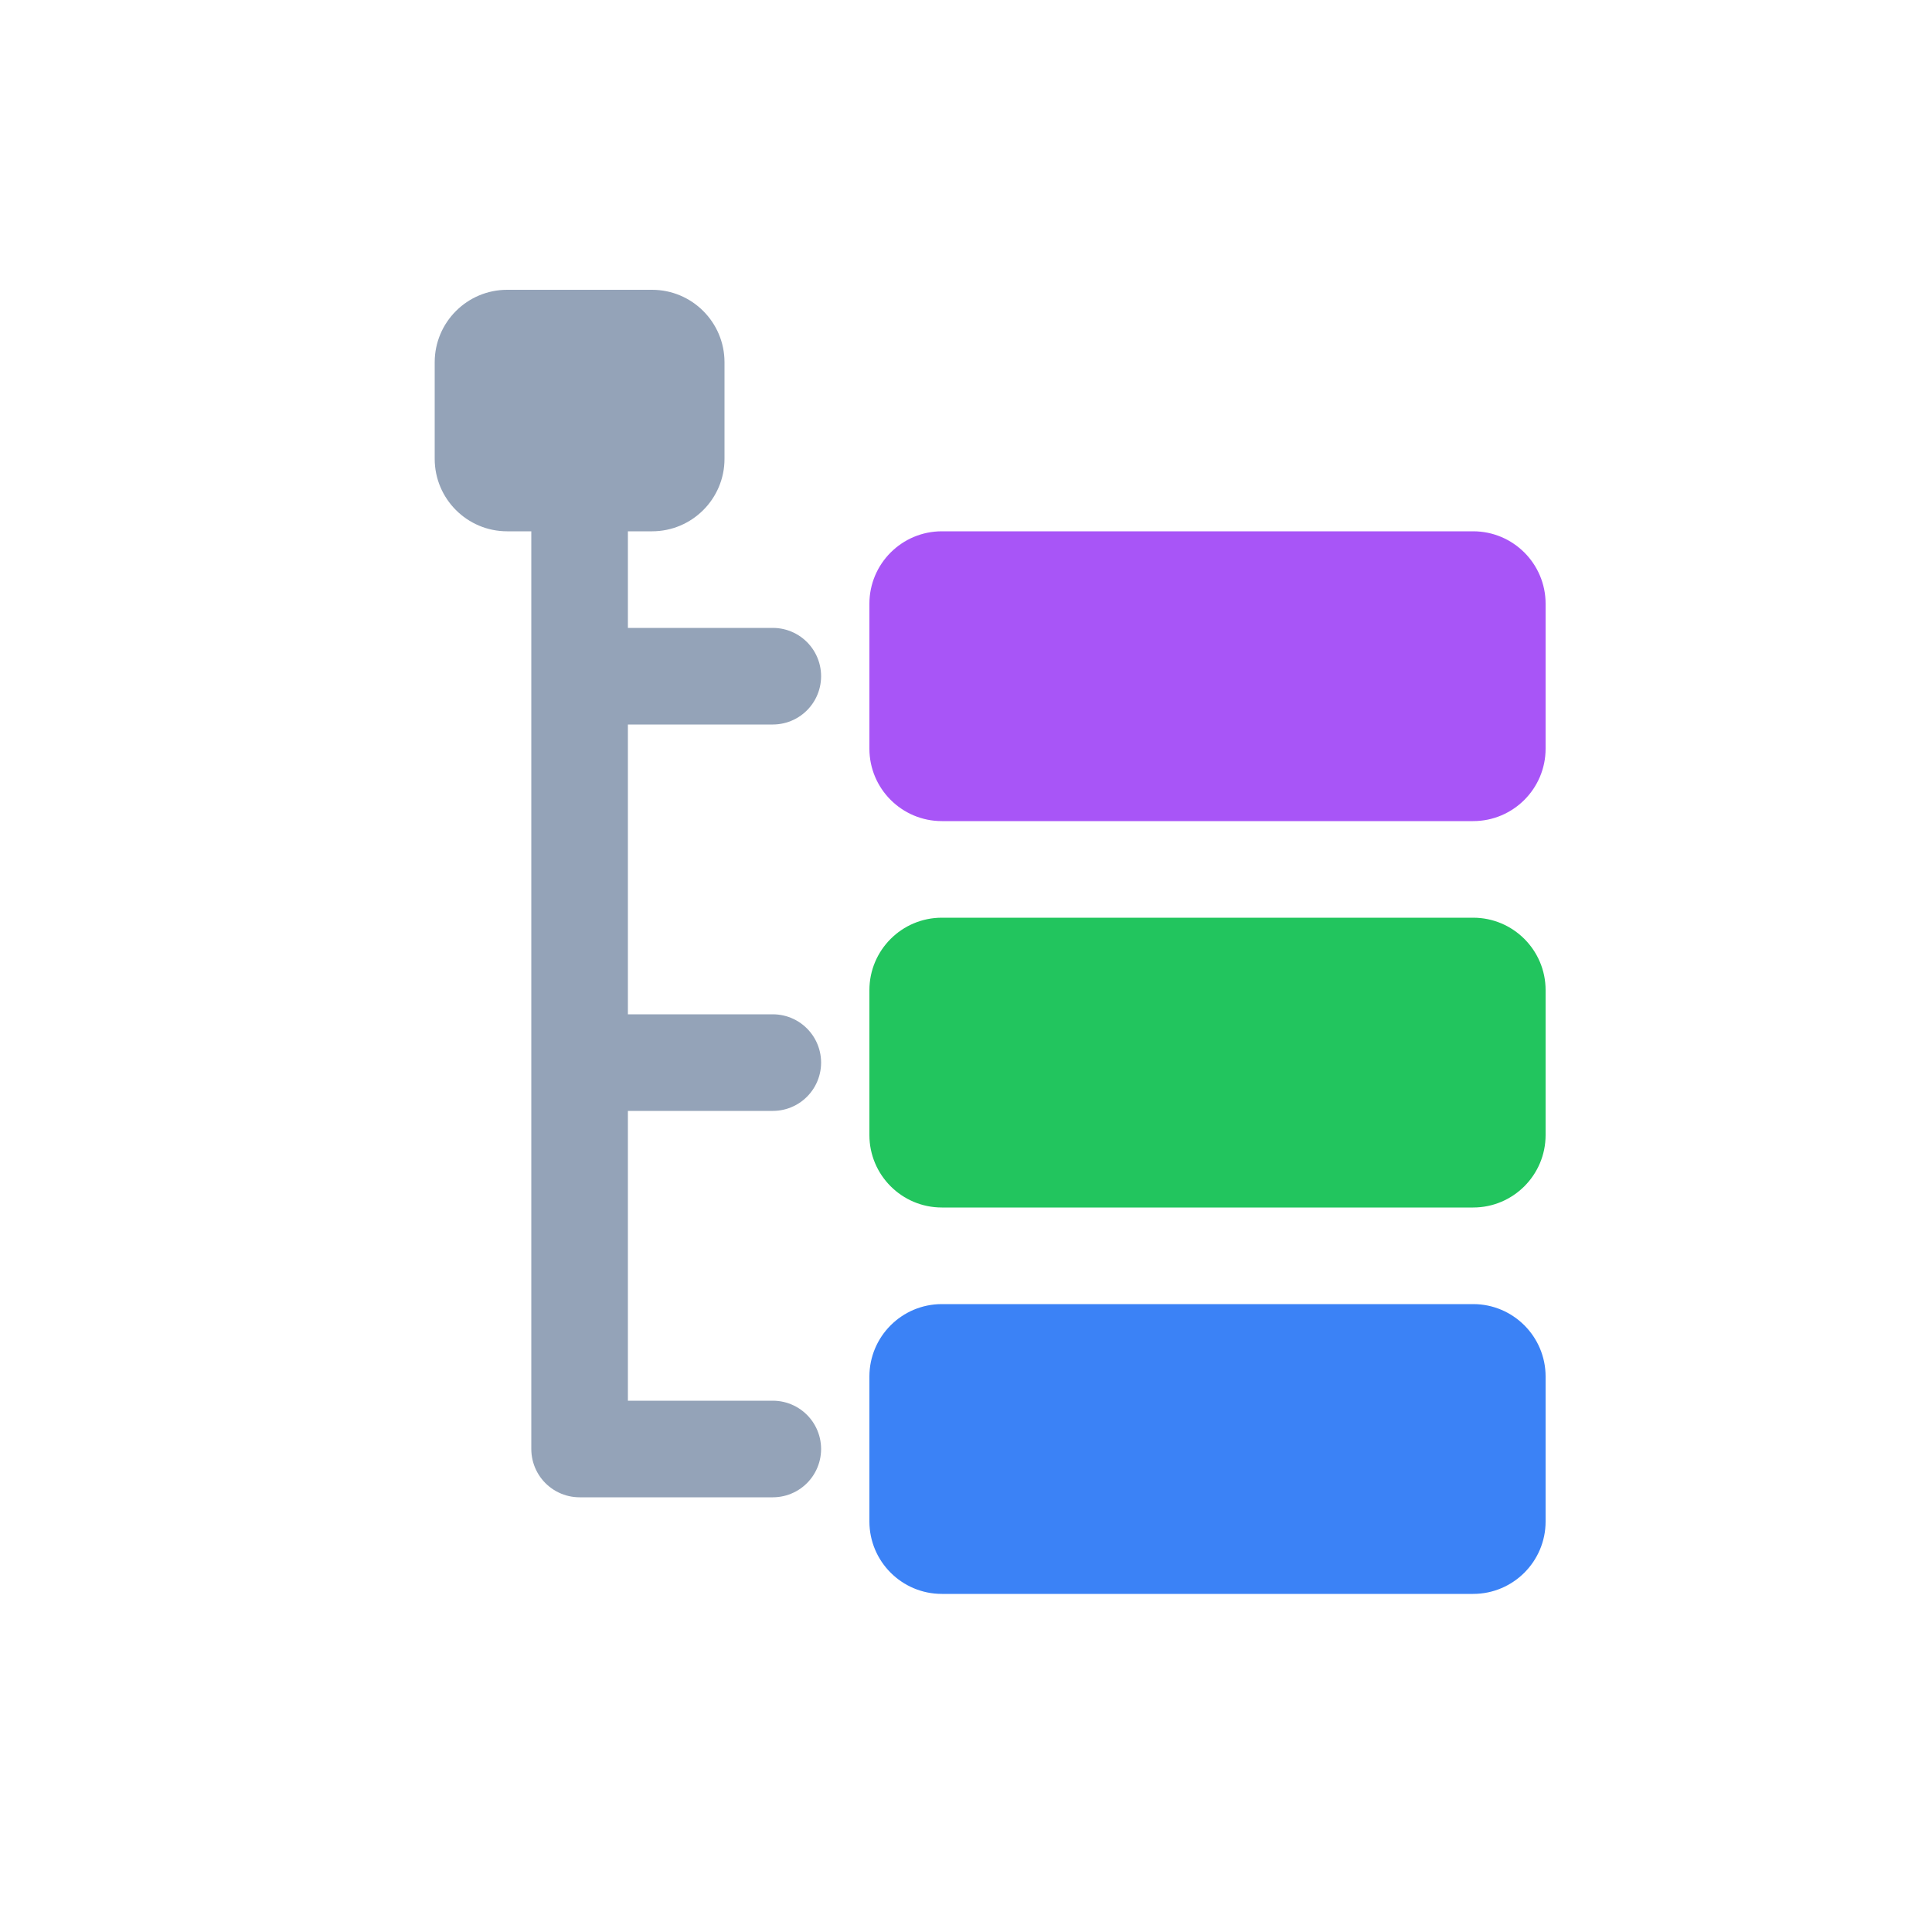
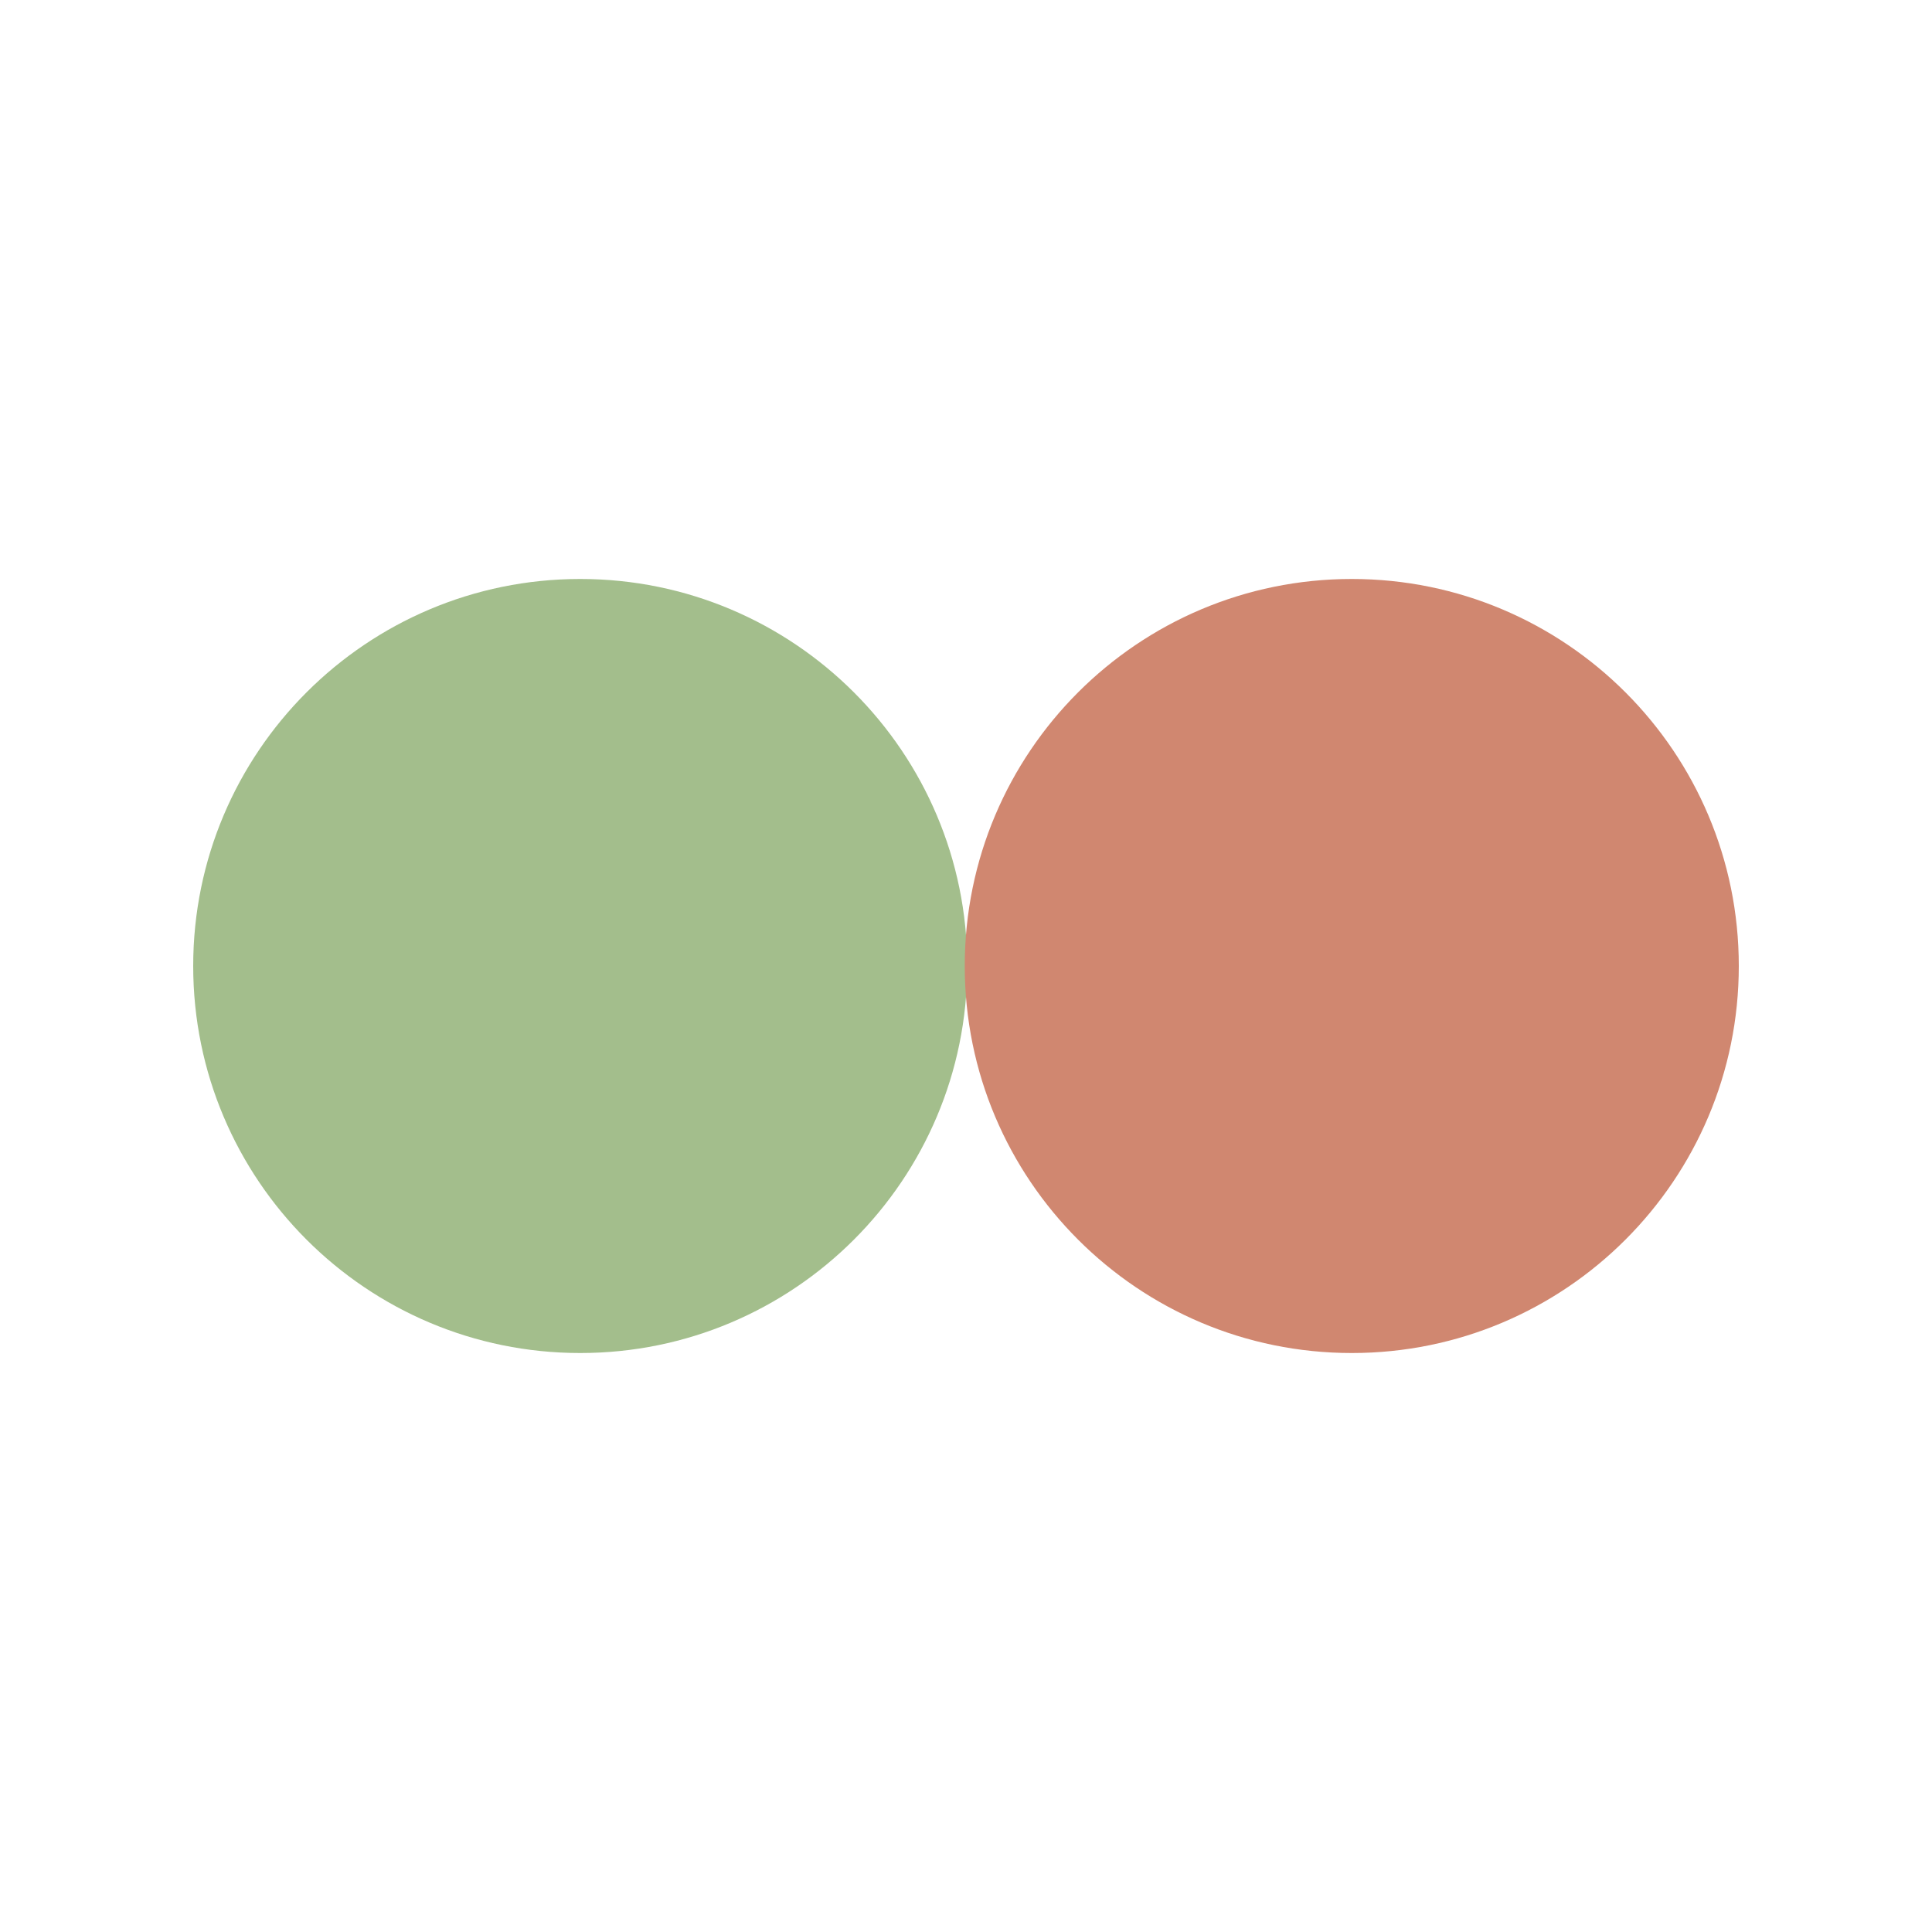
- <svg xmlns="http://www.w3.org/2000/svg" width="280" height="280" viewBox="0 0 280 280" fill="none">
-   <g transform="translate(28, 28) scale(7)">
-     <path d="M8,7L8,26M8,10L12,10M8,18L12,18M8,26L12,26" style="fill:none;stroke:#94a3b8;stroke-width:2px;stroke-linecap:round;stroke-linejoin:round;" />
-     <g transform="matrix(0.5,0,0,0.833333,3,0.333333)">
-       <path d="M16,3.8L16,6.2C16,7.193 14.656,8 13,8L7,8C5.344,8 4,7.193 4,6.2L4,3.8C4,2.807 5.344,2 7,2L13,2C14.656,2 16,2.807 16,3.8Z" style="fill:#94a3b8;" />
+ <svg xmlns="http://www.w3.org/2000/svg" width="280" height="280" viewBox="0 0 1000 1000" version="1.1" style="fill-rule:evenodd;clip-rule:evenodd;stroke-linejoin:round;stroke-miterlimit:2;">
+   <g transform="matrix(1.000084,0,0,1.000084,-19.44335,13.58176)">
+     <g transform="matrix(80.1226,0,0,80.1226,-1082.406,-995.8909)">
+       <circle cx="17.5" cy="18.5" r="2.5" style="fill:rgb(163,190,140);" />
    </g>
-     <path d="M28,8.5L28,11.5C28,12.328 27.328,13 26.5,13L15.5,13C14.672,13 14,12.328 14,11.5L14,8.5C14,7.672 14.672,7 15.5,7L26.5,7C27.328,7 28,7.672 28,8.5Z" style="fill:#a855f7;" />
-     <path d="M28,16.5L28,19.5C28,20.328 27.328,21 26.5,21L15.5,21C14.672,21 14,20.328 14,19.5L14,16.5C14,15.672 14.672,15 15.5,15L26.5,15C27.328,15 28,15.672 28,16.5Z" style="fill:#22c55e;" />
-     <path d="M28,24.5L28,27.5C28,28.328 27.328,29 26.5,29L15.5,29C14.672,29 14,28.328 14,27.5L14,24.5C14,23.672 14.672,23 15.5,23L26.5,23C27.328,23 28,23.672 28,24.5Z" style="fill:#3b82f6;" />
+     <g transform="matrix(80.1226,0,0,80.1226,-683.0862,-995.8909)">
+       <circle cx="17.5" cy="18.5" r="2.5" style="fill:rgb(208,135,112);" />
+     </g>
  </g>
</svg>
